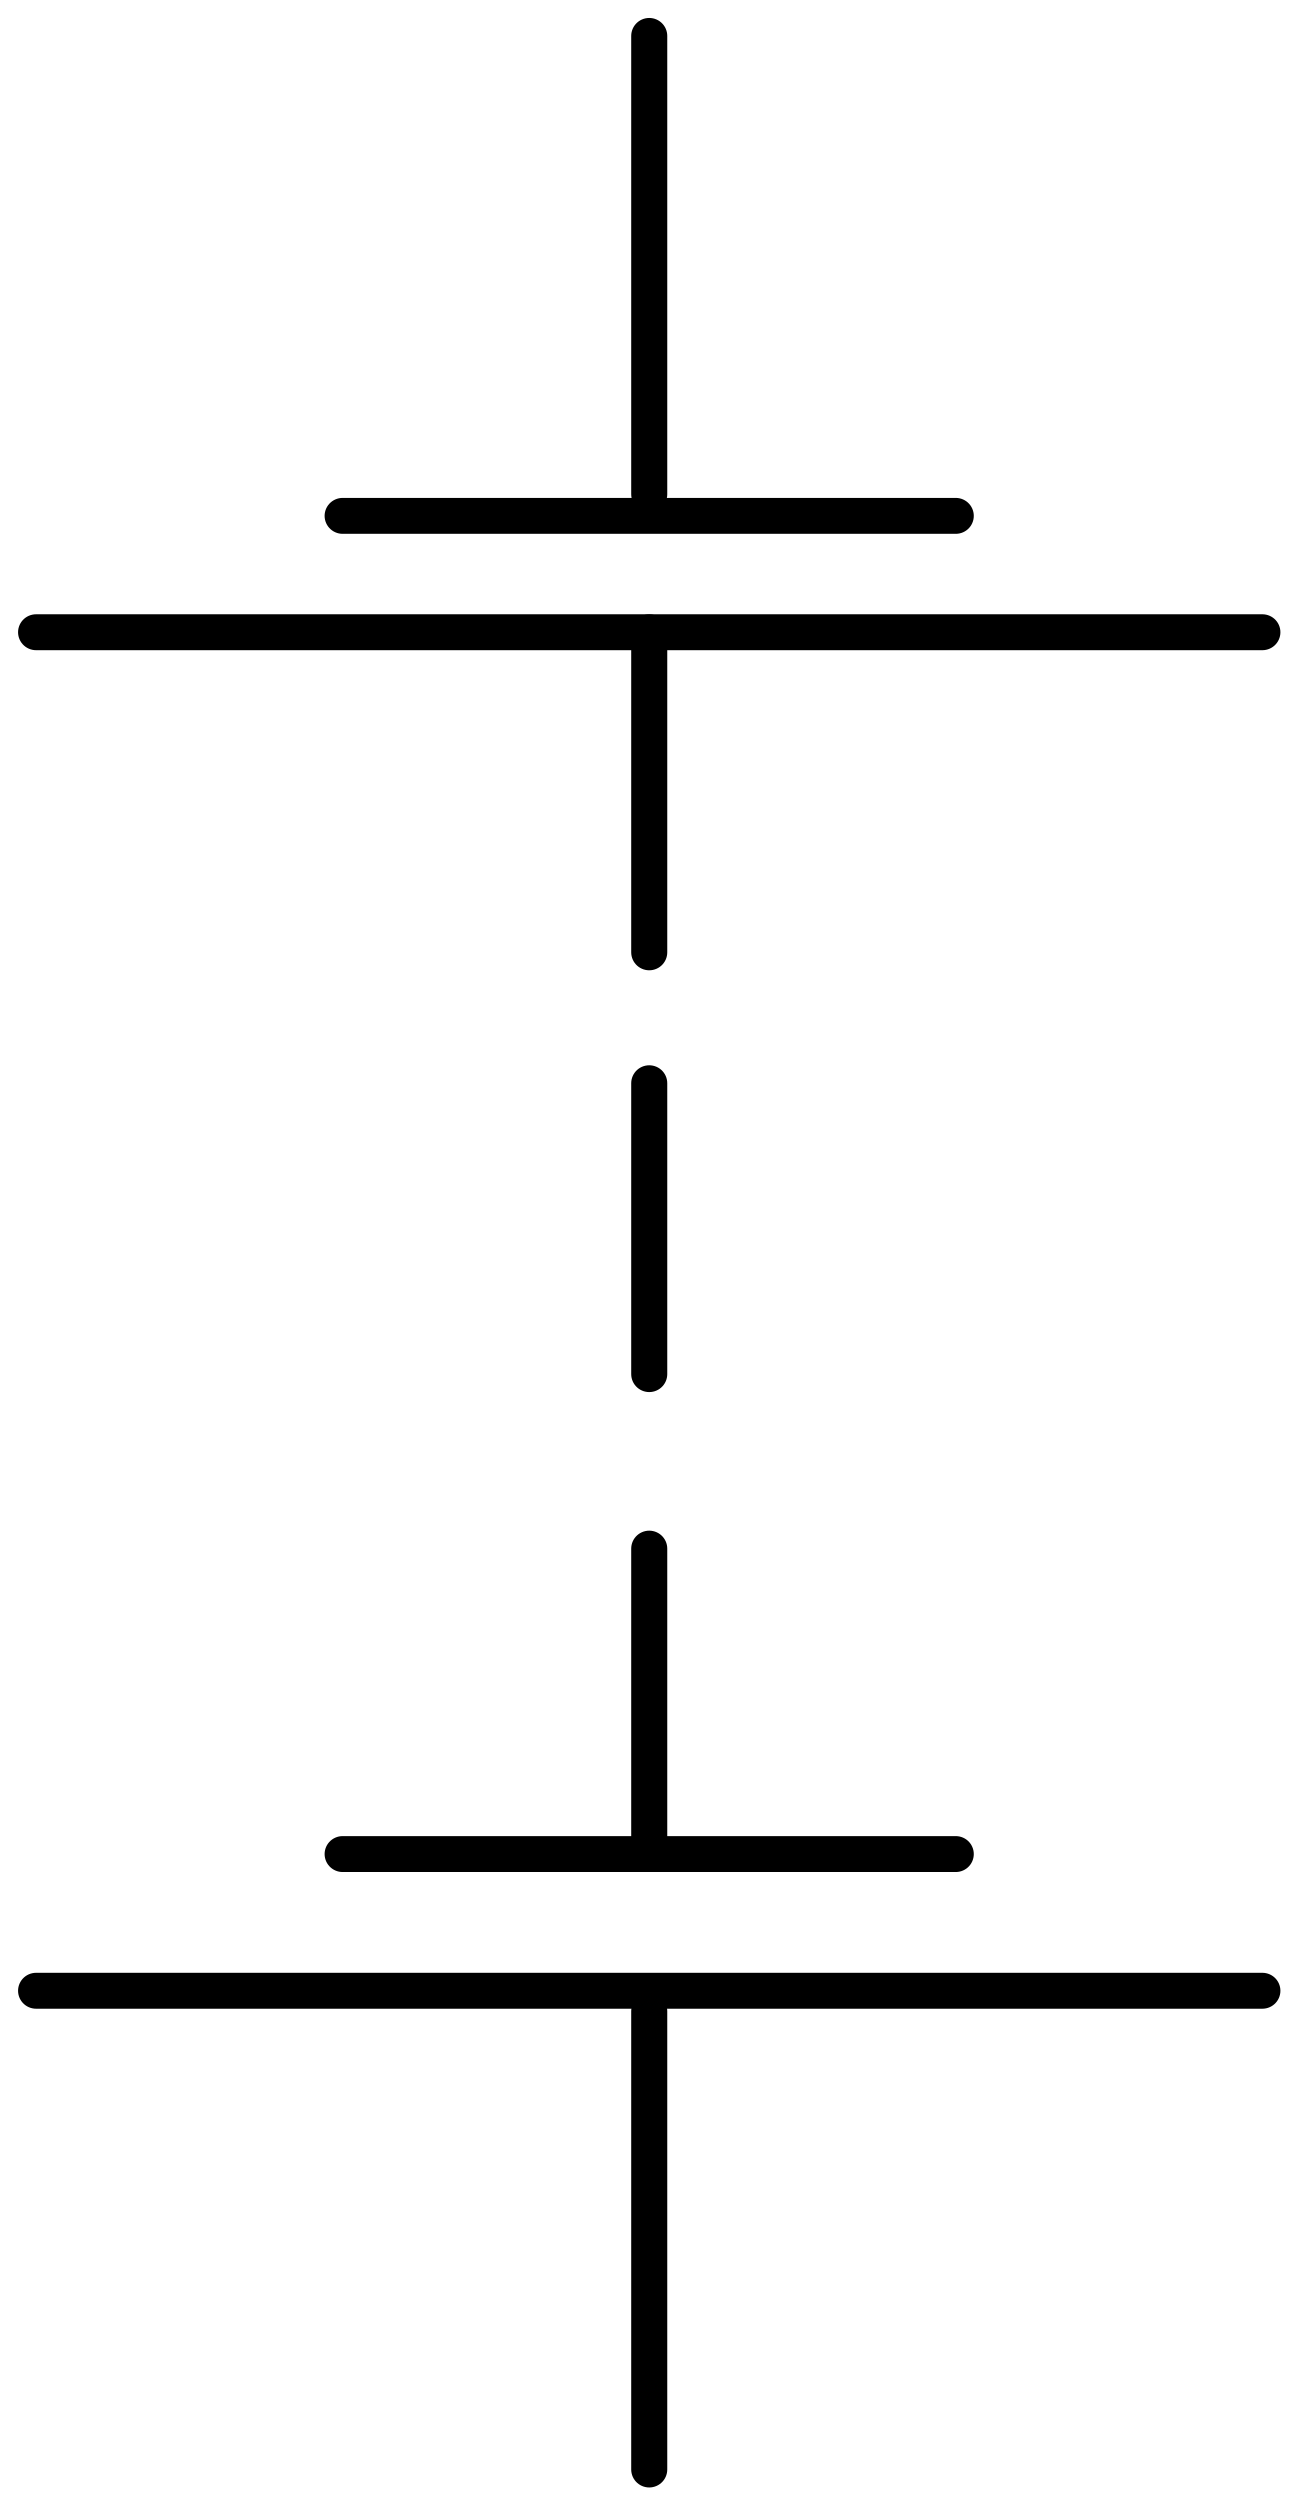
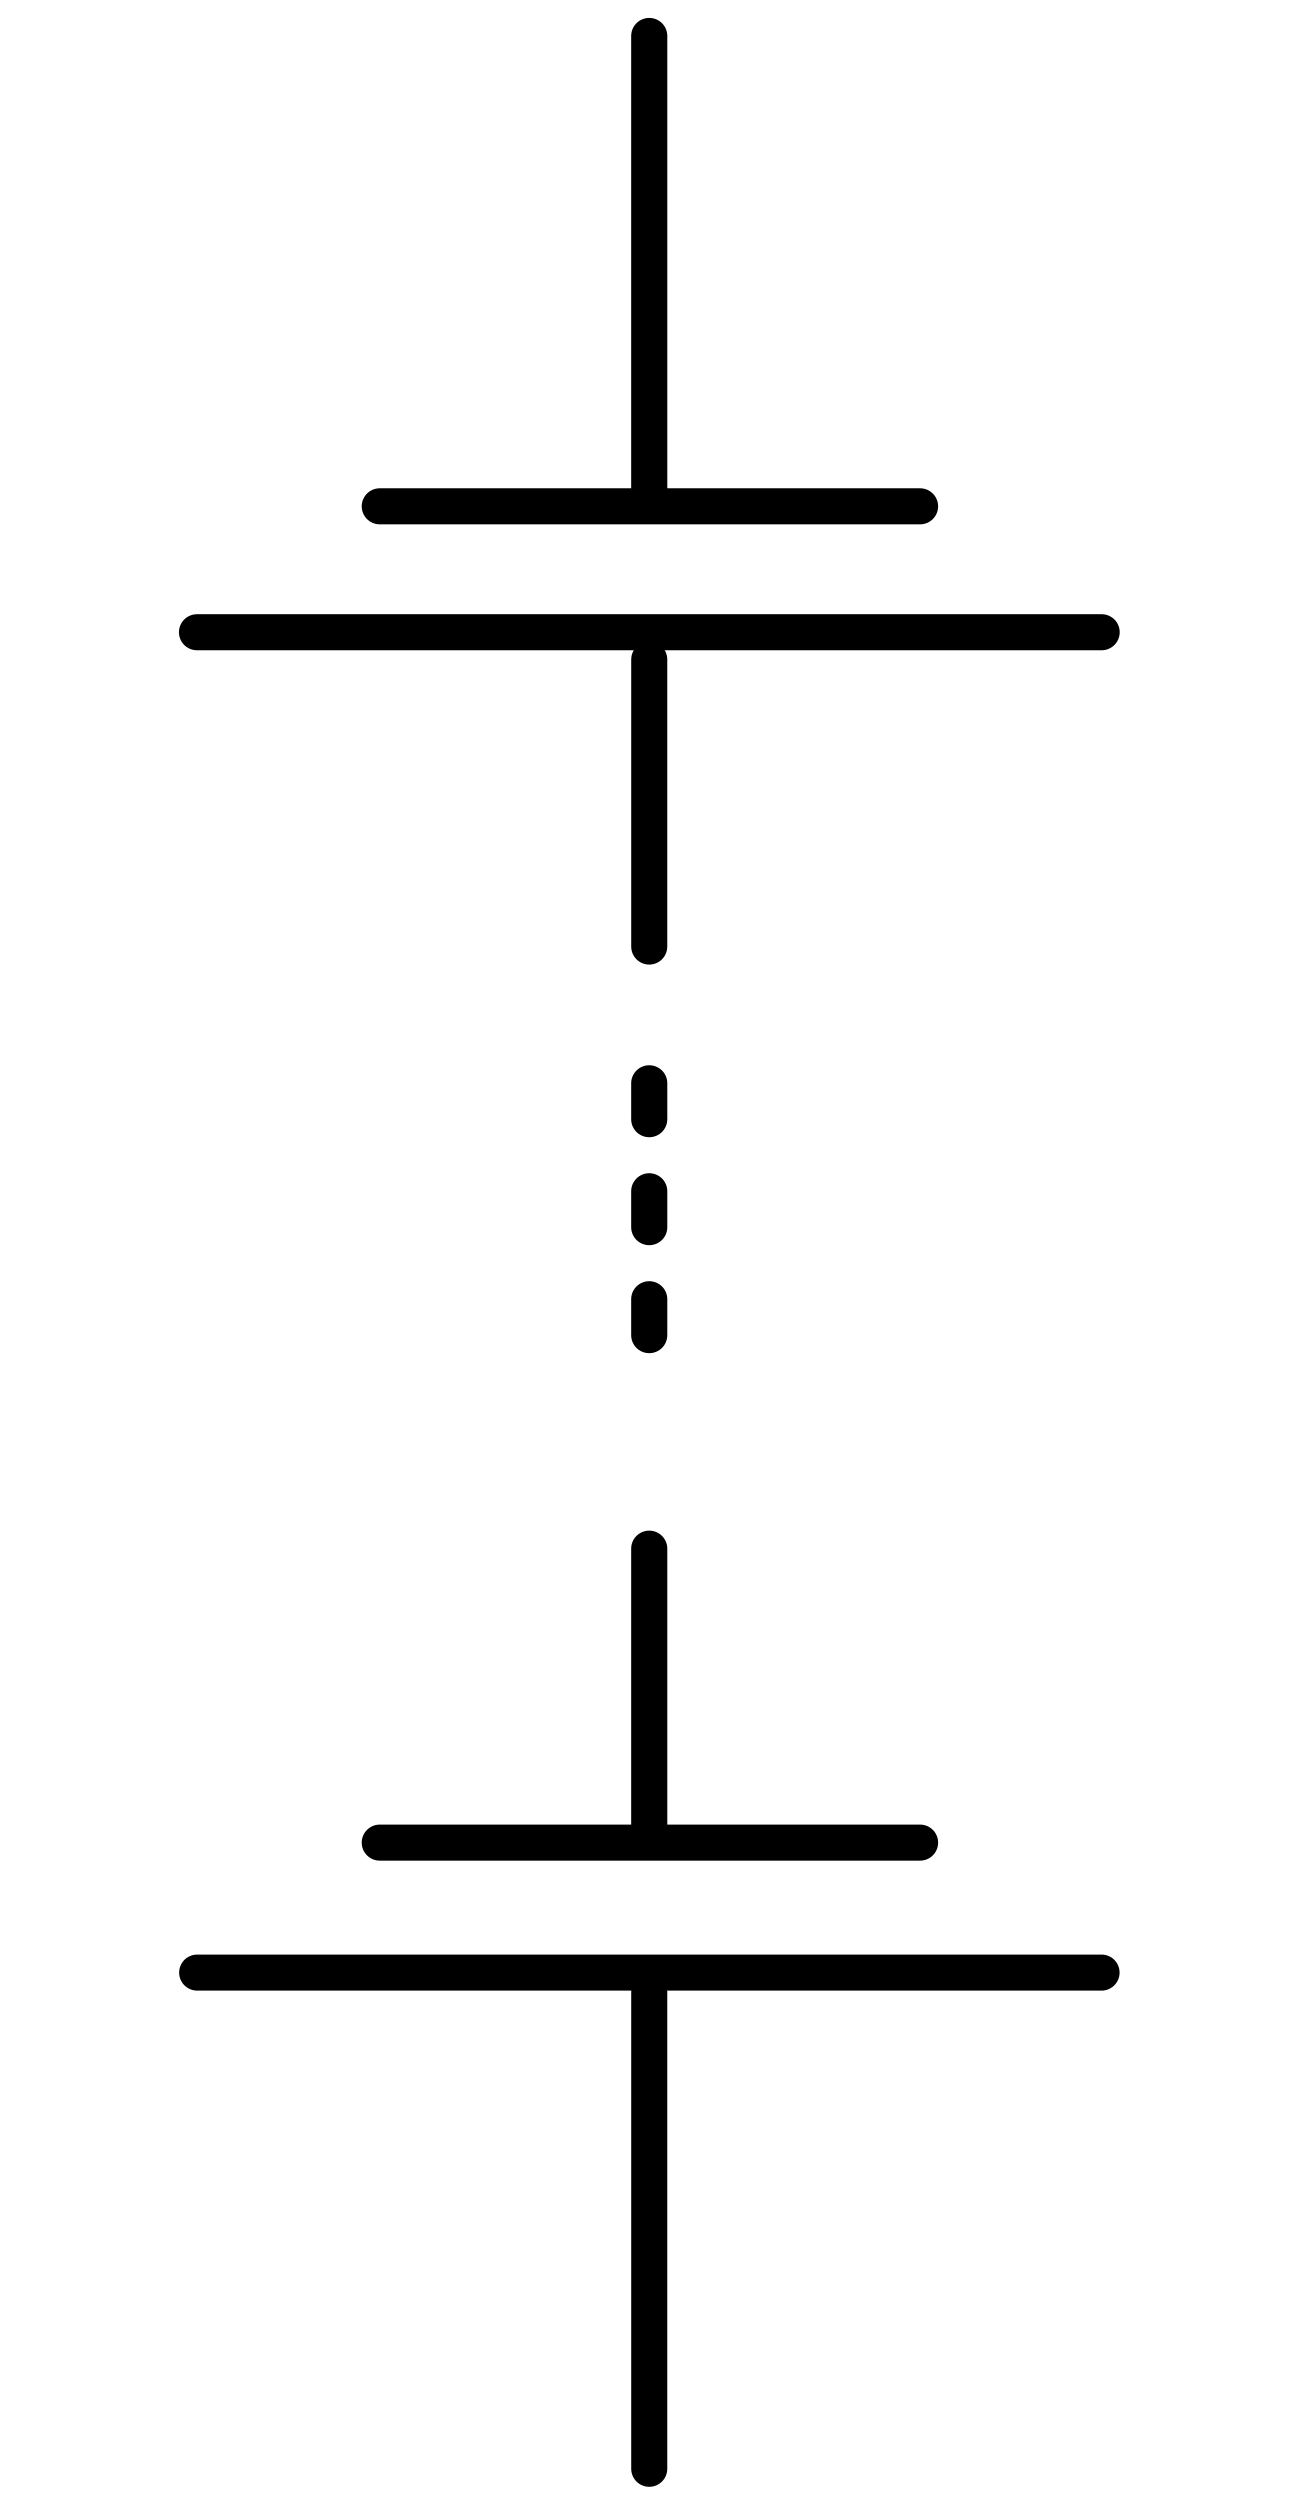
- <svg xmlns="http://www.w3.org/2000/svg" width="68pt" height="131pt" viewBox="0 0 68 131" version="1.1">
-   <g id="surface1">
-     <path style=" stroke:none;fill-rule:evenodd;fill:rgb(100%,100%,100%);fill-opacity:1;" d="M 1.891 1.883 L 1.93 1.883 L 1.93 1.961 L 1.891 1.961 Z " />
-     <path style=" stroke:none;fill-rule:evenodd;fill:rgb(100%,100%,100%);fill-opacity:1;" d="M 66.102 129.852 L 66.141 129.852 L 66.141 129.93 L 66.102 129.93 Z " />
-     <path style="fill:none;stroke-width:1;stroke-linecap:round;stroke-linejoin:round;stroke:rgb(0%,0%,0%);stroke-opacity:1;stroke-miterlimit:3;" d="M 0 69.749 L 12.76 69.749 " transform="matrix(0.000000000000000116,1.882184,-1.888889,0.000000000000000115,165.7678,1.882184)" />
-     <path style="fill:none;stroke-width:1;stroke-linecap:round;stroke-linejoin:round;stroke:rgb(0%,0%,0%);stroke-opacity:1;stroke-miterlimit:3;" d="M 0 69.749 L 8.91 69.749 " transform="matrix(0.000000000000000116,1.882184,-1.888889,0.000000000000000115,165.7678,33.1319)" />
-     <path style="fill:none;stroke-width:1;stroke-linecap:round;stroke-linejoin:round;stroke:rgb(0%,0%,0%);stroke-opacity:1;stroke-miterlimit:3;" d="M 0.001 69.749 L 8.099 69.749 " transform="matrix(0.000000000000000116,1.882184,-1.888889,0.000000000000000115,165.7678,56.7599)" />
-     <path style="fill:none;stroke-width:1;stroke-linecap:round;stroke-linejoin:round;stroke:rgb(0%,0%,0%);stroke-opacity:1;stroke-miterlimit:3;" d="M 0.001 69.75 L 17.01 69.75 " transform="matrix(1.888889,0,0,1.882184,17.95195,-104.2508)" />
-     <path style="fill:none;stroke-width:1;stroke-linecap:round;stroke-linejoin:round;stroke:rgb(0%,0%,0%);stroke-opacity:1;stroke-miterlimit:3;" d="M 0.001 69.75 L 34.02 69.75 " transform="matrix(1.888889,0,0,1.882184,1.888948,-98.15327)" />
-     <path style="fill:none;stroke-width:1;stroke-linecap:round;stroke-linejoin:round;stroke:rgb(0%,0%,0%);stroke-opacity:1;stroke-miterlimit:3;" d="M 0.001 69.75 L 17.01 69.75 " transform="matrix(1.888889,0,0,1.882184,17.95195,-34.12927)" />
-     <path style="fill:none;stroke-width:1;stroke-linecap:round;stroke-linejoin:round;stroke:rgb(0%,0%,0%);stroke-opacity:1;stroke-miterlimit:3;" d="M 0.001 69.749 L 34.02 69.749 " transform="matrix(1.888889,0,0,1.882184,1.888948,-26.96474)" />
-     <path style="fill:none;stroke-width:1;stroke-linecap:round;stroke-linejoin:round;stroke:rgb(0%,0%,0%);stroke-opacity:1;stroke-miterlimit:3;" d="M -0.001 69.749 L 8.099 69.749 " transform="matrix(0.000000000000000116,1.882184,-1.888889,0.000000000000000115,165.7678,81.14981)" />
-     <path style="fill:none;stroke-width:1;stroke-linecap:round;stroke-linejoin:round;stroke:rgb(0%,0%,0%);stroke-opacity:1;stroke-miterlimit:3;" d="M -0 69.749 L 12.759 69.749 " transform="matrix(0.000000000000000116,1.882184,-1.888889,0.000000000000000115,165.7678,105.3874)" />
+ <svg xmlns="http://www.w3.org/2000/svg" width="68pt" height="131pt" viewBox="0 0 68 131" version="1.1" id="svg2">
+   <defs id="defs29" />
+   <g id="surface1" style="stroke-width:1.889;stroke-miterlimit:3;stroke-dasharray:none">
+     <path style="stroke:none;fill-rule:evenodd;fill:rgb(100%, 100%, 100%);fill-opacity:1;stroke-width:1.889;stroke-miterlimit:3;stroke-dasharray:none" d="M 1.891 1.883 L 1.93 1.883 L 1.93 1.961 L 1.891 1.961 Z " id="path5" />
+     <path style="stroke:none;fill-rule:evenodd;fill:rgb(100%, 100%, 100%);fill-opacity:1;stroke-width:1.889;stroke-miterlimit:3;stroke-dasharray:none" d="M 66.102 129.852 L 66.141 129.852 L 66.141 129.93 L 66.102 129.93 Z " id="path7" />
+     <path style="fill:none;stroke-width:1.002;stroke-linecap:round;stroke-linejoin:round;stroke:rgb(0%, 0%, 0%);stroke-opacity:1;stroke-miterlimit:3;stroke-dasharray:none" d="M 0 69.749 L 12.76 69.749 " transform="matrix(0.000000000000000116,1.882184,-1.888889,0.000000000000000115,165.7678,1.882184)" id="path9" />
+     <path style="fill:none;stroke:#000000;stroke-width:1.889;stroke-linecap:round;stroke-linejoin:round;stroke-miterlimit:3;stroke-opacity:1;stroke-dasharray:none;stroke-dashoffset:0" d="m 34.02,34.555 0,15.045" id="path11" />
+     <path style="fill:none;stroke-width:1.002;stroke-linecap:round;stroke-linejoin:round;stroke:rgb(0%, 0%, 0%);stroke-opacity:1;stroke-miterlimit:3;stroke-dasharray:1.002,2.004;stroke-dashoffset:0" d="M 0.001 69.749 L 8.099 69.749 " transform="matrix(0.000000000000000116,1.882184,-1.888889,0.000000000000000115,165.7678,56.7599)" id="path13" />
+     <path style="fill:none;stroke:#000000;stroke-width:1.889;stroke-linecap:round;stroke-linejoin:round;stroke-miterlimit:3;stroke-opacity:1;stroke-dasharray:none" d="m 19.898,26.531 28.315,0" id="path15" />
+     <path style="fill:none;stroke:#000000;stroke-width:1.889;stroke-linecap:round;stroke-linejoin:round;stroke-miterlimit:3;stroke-opacity:1;stroke-dasharray:none" d="m 10.321,33.129 47.407,0" id="path17" />
+     <path style="fill:none;stroke:#000000;stroke-width:1.889;stroke-linecap:round;stroke-linejoin:round;stroke-miterlimit:3;stroke-opacity:1;stroke-dasharray:none" d="m 19.898,96.553 28.315,0" id="path19" />
+     <path style="fill:none;stroke:#000000;stroke-width:1.889;stroke-linecap:round;stroke-linejoin:round;stroke-miterlimit:3;stroke-opacity:1;stroke-dasharray:none" d="m 10.331,103.364 47.391,0" id="path21" />
+     <path style="fill:none;stroke-width:1.002;stroke-linecap:round;stroke-linejoin:round;stroke:rgb(0%, 0%, 0%);stroke-opacity:1;stroke-miterlimit:3;stroke-dasharray:none;stroke-dashoffset:0" d="M -0.001 69.749 L 8.099 69.749 " id="path23" transform="matrix(0.000000000000000116,1.882184,-1.888889,0.000000000000000115,165.7678,81.14981)" />
+     <path style="fill:none;stroke:#000000;stroke-width:1.889;stroke-linecap:round;stroke-linejoin:round;stroke-miterlimit:3;stroke-opacity:1;stroke-dasharray:none" d="m 34.02,104.4 0,24.965" id="path25" />
  </g>
</svg>
